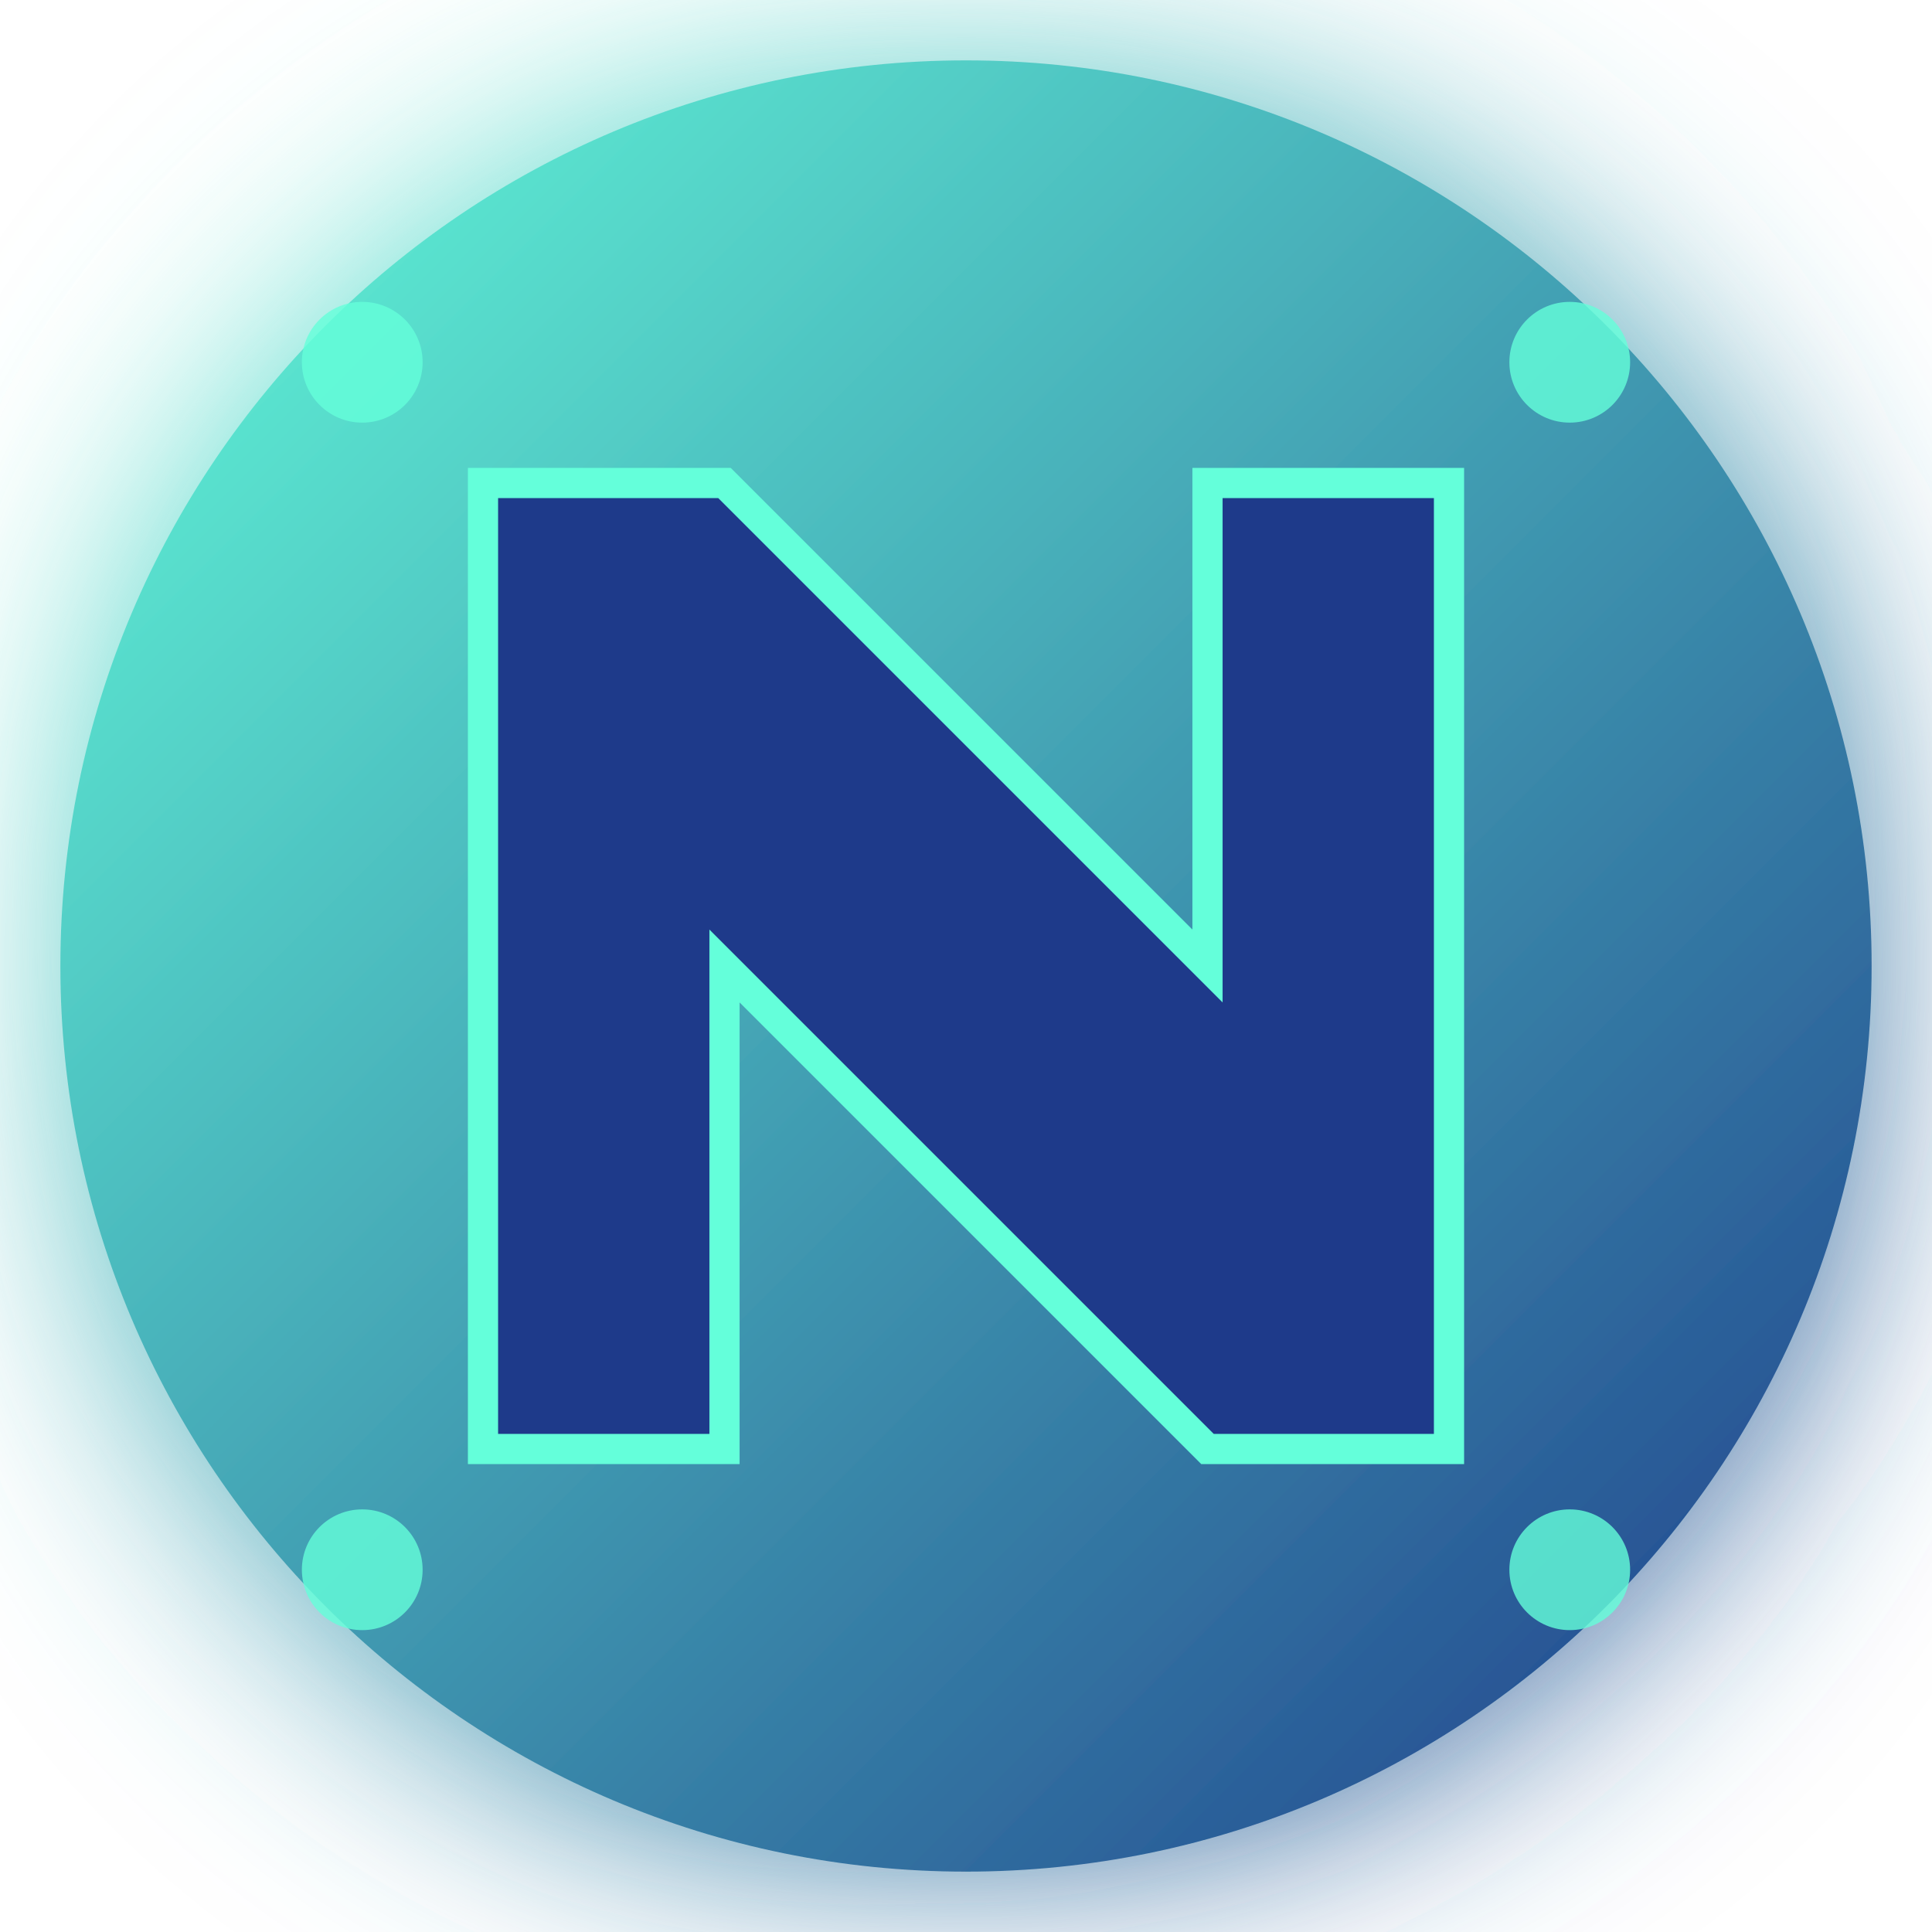
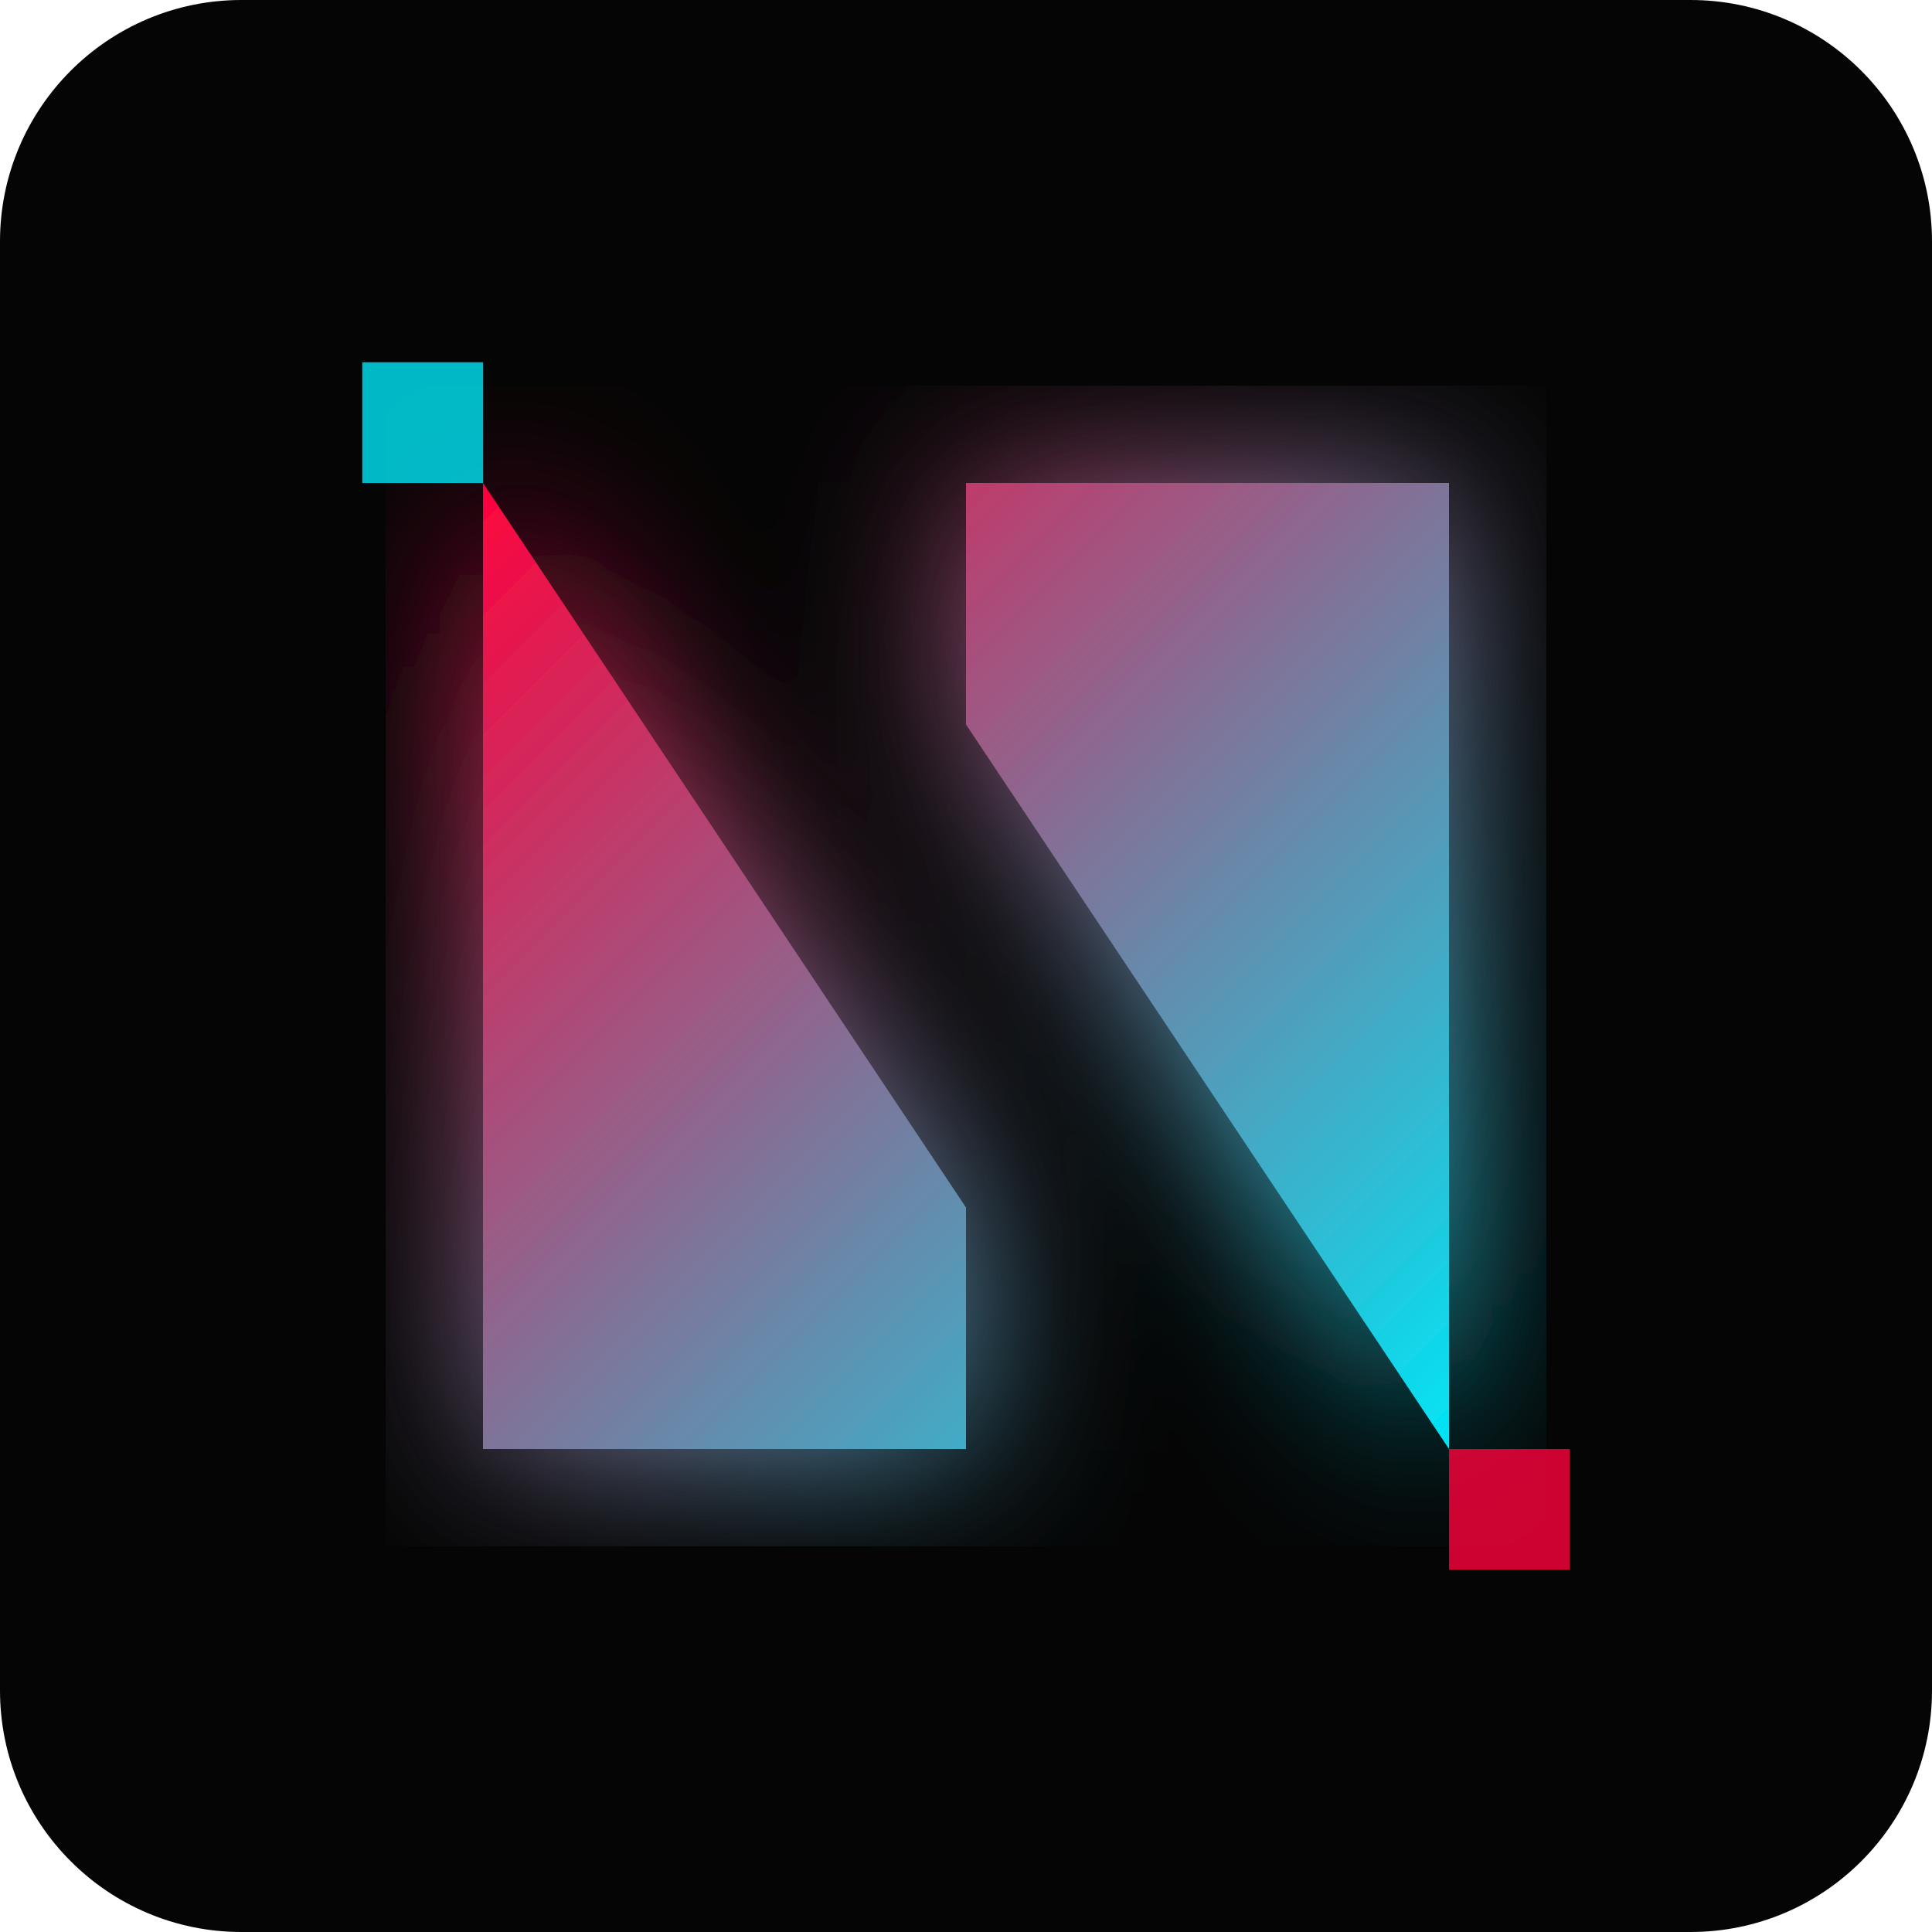
<svg xmlns="http://www.w3.org/2000/svg" width="32" height="32" viewBox="0 0 32 32" fill="none">
  <defs>
    <linearGradient id="grad1" x1="0%" y1="0%" x2="100%" y2="100%">
-       <stop offset="0%" style="stop-color:#64FFDA;stop-opacity:1" />
-       <stop offset="100%" style="stop-color:#1E3A8A;stop-opacity:1" />
+       <stop offset="0%" style="stop-color:#FF013C;stop-opacity:1" />
+       <stop offset="100%" style="stop-color:#00E6F6;stop-opacity:1" />
    </linearGradient>
    <filter id="glow">
-       <feGaussianBlur stdDeviation="2" result="coloredBlur" />
+       <feGaussianBlur stdDeviation="1.5" result="coloredBlur" />
      <feMerge>
        <feMergeNode in="coloredBlur" />
        <feMergeNode in="SourceGraphic" />
      </feMerge>
    </filter>
  </defs>
-   <circle cx="16" cy="16" r="15" fill="url(#grad1)" filter="url(#glow)" />
-   <path d="M8 8 L8 24 L12 24 L12 16 L20 24 L24 24 L24 8 L20 8 L20 16 L12 8 Z" fill="#1E3A8A" stroke="#64FFDA" stroke-width="0.5" />
-   <circle cx="6" cy="6" r="1" fill="#64FFDA" opacity="0.8" />
-   <circle cx="26" cy="6" r="1" fill="#64FFDA" opacity="0.8" />
-   <circle cx="6" cy="26" r="1" fill="#64FFDA" opacity="0.8" />
-   <circle cx="26" cy="26" r="1" fill="#64FFDA" opacity="0.8" />
+   <rect width="32" height="32" fill="#050505" rx="4" />
+   <path d="M8 24V8l8 12V8h8v16l-8-12v12H8z" fill="url(#grad1)" filter="url(#glow)" />
+   <rect x="6" y="6" width="2" height="2" fill="#00E6F6" opacity="0.8" />
+   <rect x="24" y="24" width="2" height="2" fill="#FF013C" opacity="0.8" />
</svg>
